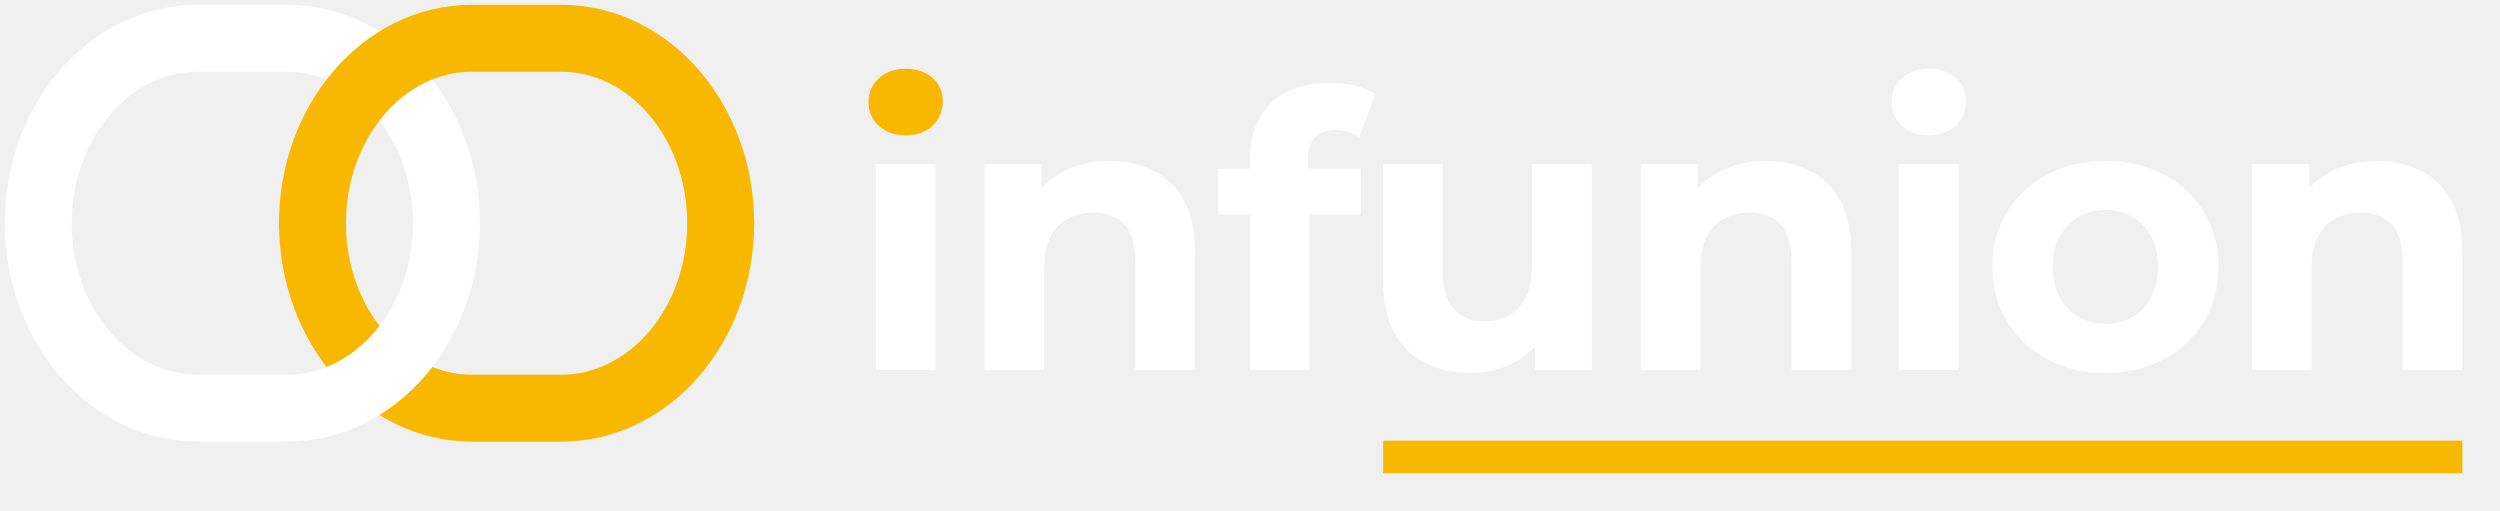
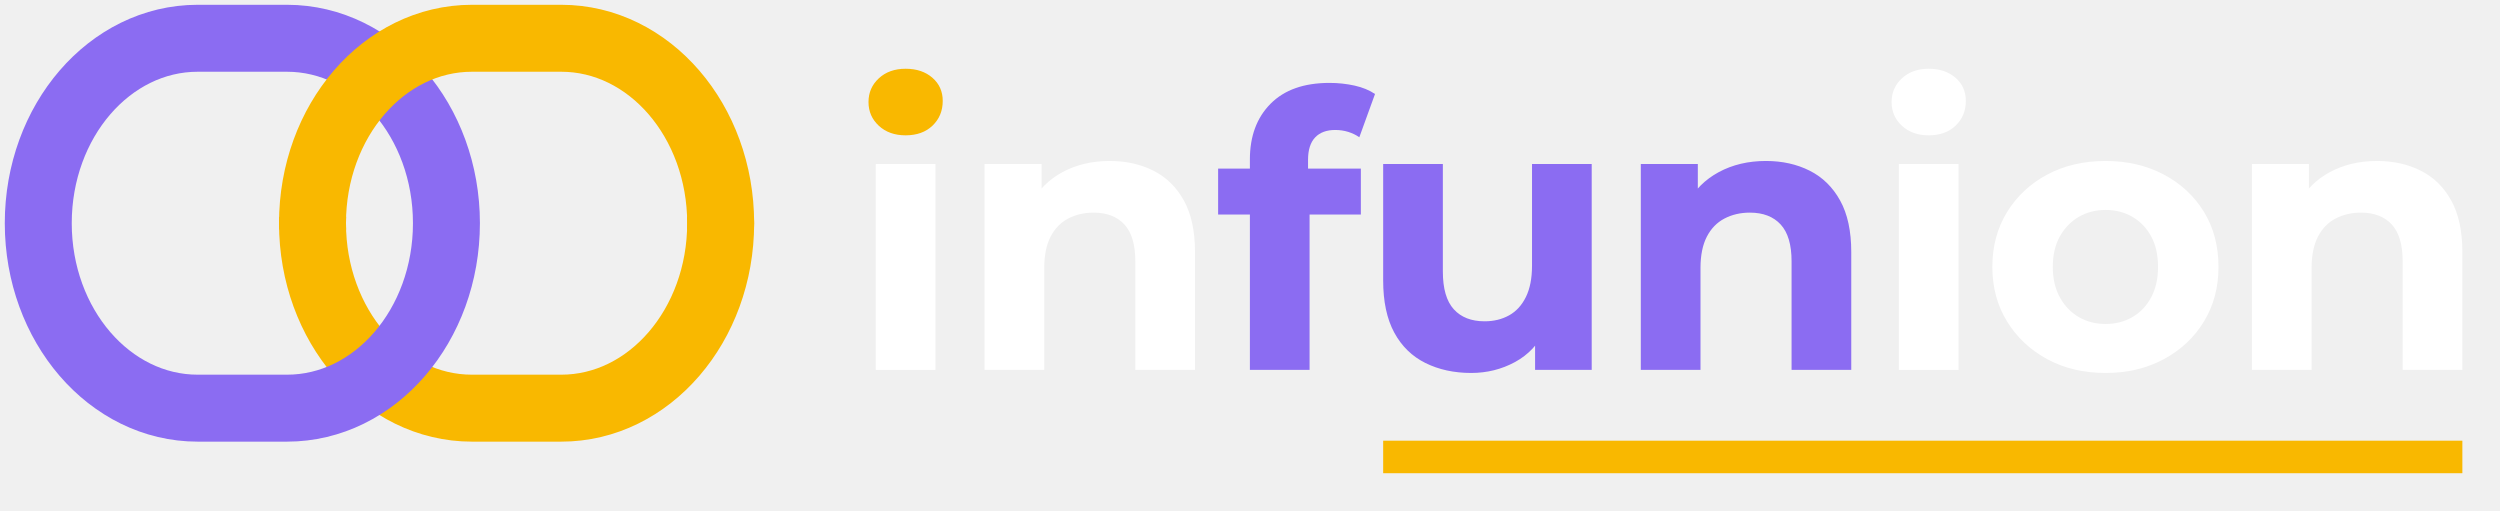
<svg xmlns="http://www.w3.org/2000/svg" viewBox="0 0 392 80" role="img" aria-label="infunion">
  <g transform="translate(0 0)">
    <defs>
      <clipPath id="m-low">
        <rect x="0" y="34" width="120" height="40" />
      </clipPath>
      <clipPath id="m-high">
        <rect x="0" y="-4" width="120" height="40" />
      </clipPath>
    </defs>
    <g clip-path="url(#m-low)">
      <path d="M-7 -29 L7 -29 A25 29 0 0 1 32 0 A25 29 0 0 1 7 29 L-7 29 A25 29 0 0 1 -32 0 A25 29 0 0 1 -7 -29 Z" fill="none" stroke="#F9B800" stroke-width="10.5" transform="translate(81 35)" />
    </g>
-     <path d="M-7 -29 L7 -29 A25 29 0 0 1 32 0 A25 29 0 0 1 7 29 L-7 29 A25 29 0 0 1 -32 0 A25 29 0 0 1 -7 -29 Z" fill="none" stroke="#FFFFFF" stroke-width="10.5" transform="translate(38 35)" />
+     <path d="M-7 -29 L7 -29 A25 29 0 0 1 32 0 A25 29 0 0 1 7 29 L-7 29 A25 29 0 0 1 -32 0 A25 29 0 0 1 -7 -29 Z" fill="none" stroke="#8B6CF2" stroke-width="10.5" transform="translate(38 35)" />
    <g clip-path="url(#m-high)">
      <path d="M-7 -29 L7 -29 A25 29 0 0 1 32 0 A25 29 0 0 1 7 29 L-7 29 A25 29 0 0 1 -32 0 A25 29 0 0 1 -7 -29 Z" fill="none" stroke="#F9B800" stroke-width="10.5" transform="translate(81 35)" />
    </g>
  </g>
  <g transform="translate(133 58) scale(0.06 -0.06)">
    <path transform="translate(0.0 0)" d="M72 0V538H228V0Z" fill="#FFFFFF" />
    <path transform="translate(0.0 0)" d="M150 613Q107 613 80.0 638.0Q53 663 53 700Q53 737 80.0 762.0Q107 787 150 787Q193 787 220.0 763.5Q247 740 247 703Q247 664 220.5 638.5Q194 613 150 613Z" fill="#F9B800" />
    <path transform="translate(284.3 0)" d="M72 0V538H221V389L193 434Q222 488 276.0 517.0Q330 546 399 546Q463 546 513.5 520.5Q564 495 593.0 442.5Q622 390 622 308V0H466V284Q466 349 437.5 380.0Q409 411 357 411Q320 411 290.5 395.5Q261 380 244.5 348.0Q228 316 228 266V0Z" fill="#FFFFFF" />
-     <path transform="translate(958.7 0)" d="M91 0V550Q91 641 145.0 695.5Q199 750 299 750Q333 750 364.5 743.0Q396 736 418 721L377 608Q364 617 348.0 622.0Q332 627 314 627Q280 627 261.5 607.5Q243 588 243 549V499L247 432V0ZM8 406V526H381V406Z" fill="#FFFFFF" />
-     <path transform="translate(1329.0 0)" d="M299 -8Q232 -8 179.5 18.0Q127 44 98.0 97.5Q69 151 69 234V538H225V257Q225 190 253.5 158.5Q282 127 334 127Q370 127 398.0 142.5Q426 158 442.0 190.5Q458 223 458 272V538H614V0H466V148L493 105Q466 49 413.5 20.5Q361 -8 299 -8Z" fill="#FFFFFF" />
-     <path transform="translate(1999.3 0)" d="M72 0V538H221V389L193 434Q222 488 276.0 517.0Q330 546 399 546Q463 546 513.5 520.5Q564 495 593.0 442.5Q622 390 622 308V0H466V284Q466 349 437.5 380.0Q409 411 357 411Q320 411 290.5 395.5Q261 380 244.5 348.0Q228 316 228 266V0Z" fill="#FFFFFF" />
+     <path transform="translate(958.7 0)" d="M91 0V550Q91 641 145.0 695.5Q199 750 299 750Q333 750 364.5 743.0Q396 736 418 721L377 608Q364 617 348.0 622.0Q332 627 314 627Q280 627 261.5 607.5Q243 588 243 549V499L247 432V0ZM8 406V526H381V406Z" fill="#8B6CF2" />
+     <path transform="translate(1329.0 0)" d="M299 -8Q232 -8 179.5 18.0Q127 44 98.0 97.5Q69 151 69 234V538H225V257Q225 190 253.5 158.5Q282 127 334 127Q370 127 398.0 142.5Q426 158 442.0 190.5Q458 223 458 272V538H614V0H466V148L493 105Q466 49 413.5 20.5Q361 -8 299 -8Z" fill="#8B6CF2" />
+     <path transform="translate(1999.3 0)" d="M72 0V538H221V389L193 434Q222 488 276.0 517.0Q330 546 399 546Q463 546 513.5 520.5Q564 495 593.0 442.5Q622 390 622 308V0H466V284Q466 349 437.5 380.0Q409 411 357 411Q320 411 290.5 395.5Q261 380 244.5 348.0Q228 316 228 266V0Z" fill="#8B6CF2" />
    <path transform="translate(2673.7 0)" d="M72 0V538H228V0Z" fill="#FFFFFF" />
    <path transform="translate(2673.7 0)" d="M150 613Q107 613 80.0 638.0Q53 663 53 700Q53 737 80.0 762.0Q107 787 150 787Q193 787 220.0 763.5Q247 740 247 703Q247 664 220.5 638.5Q194 613 150 613Z" fill="#FFFFFF" />
    <path transform="translate(2958.0 0)" d="M328 -8Q242 -8 175.5 28.0Q109 64 70.5 126.5Q32 189 32 269Q32 350 70.5 412.5Q109 475 175.5 510.5Q242 546 328 546Q413 546 480.0 510.5Q547 475 585.0 413.0Q623 351 623 269Q623 189 585.0 126.5Q547 64 480.0 28.0Q413 -8 328 -8ZM328 120Q367 120 398.0 138.0Q429 156 447.0 189.5Q465 223 465 269Q465 316 447.0 349.0Q429 382 398.0 400.0Q367 418 328 418Q289 418 258.0 400.0Q227 382 208.5 349.0Q190 316 190 269Q190 223 208.5 189.5Q227 156 258.0 138.0Q289 120 328 120Z" fill="#FFFFFF" />
    <path transform="translate(3596.3 0)" d="M72 0V538H221V389L193 434Q222 488 276.0 517.0Q330 546 399 546Q463 546 513.5 520.5Q564 495 593.0 442.5Q622 390 622 308V0H466V284Q466 349 437.5 380.0Q409 411 357 411Q320 411 290.5 395.5Q261 380 244.5 348.0Q228 316 228 266V0Z" fill="#FFFFFF" />
    <rect x="1398.0" y="-270.0" width="2820.3" height="85.0" fill="#F9B800" />
  </g>
</svg>
